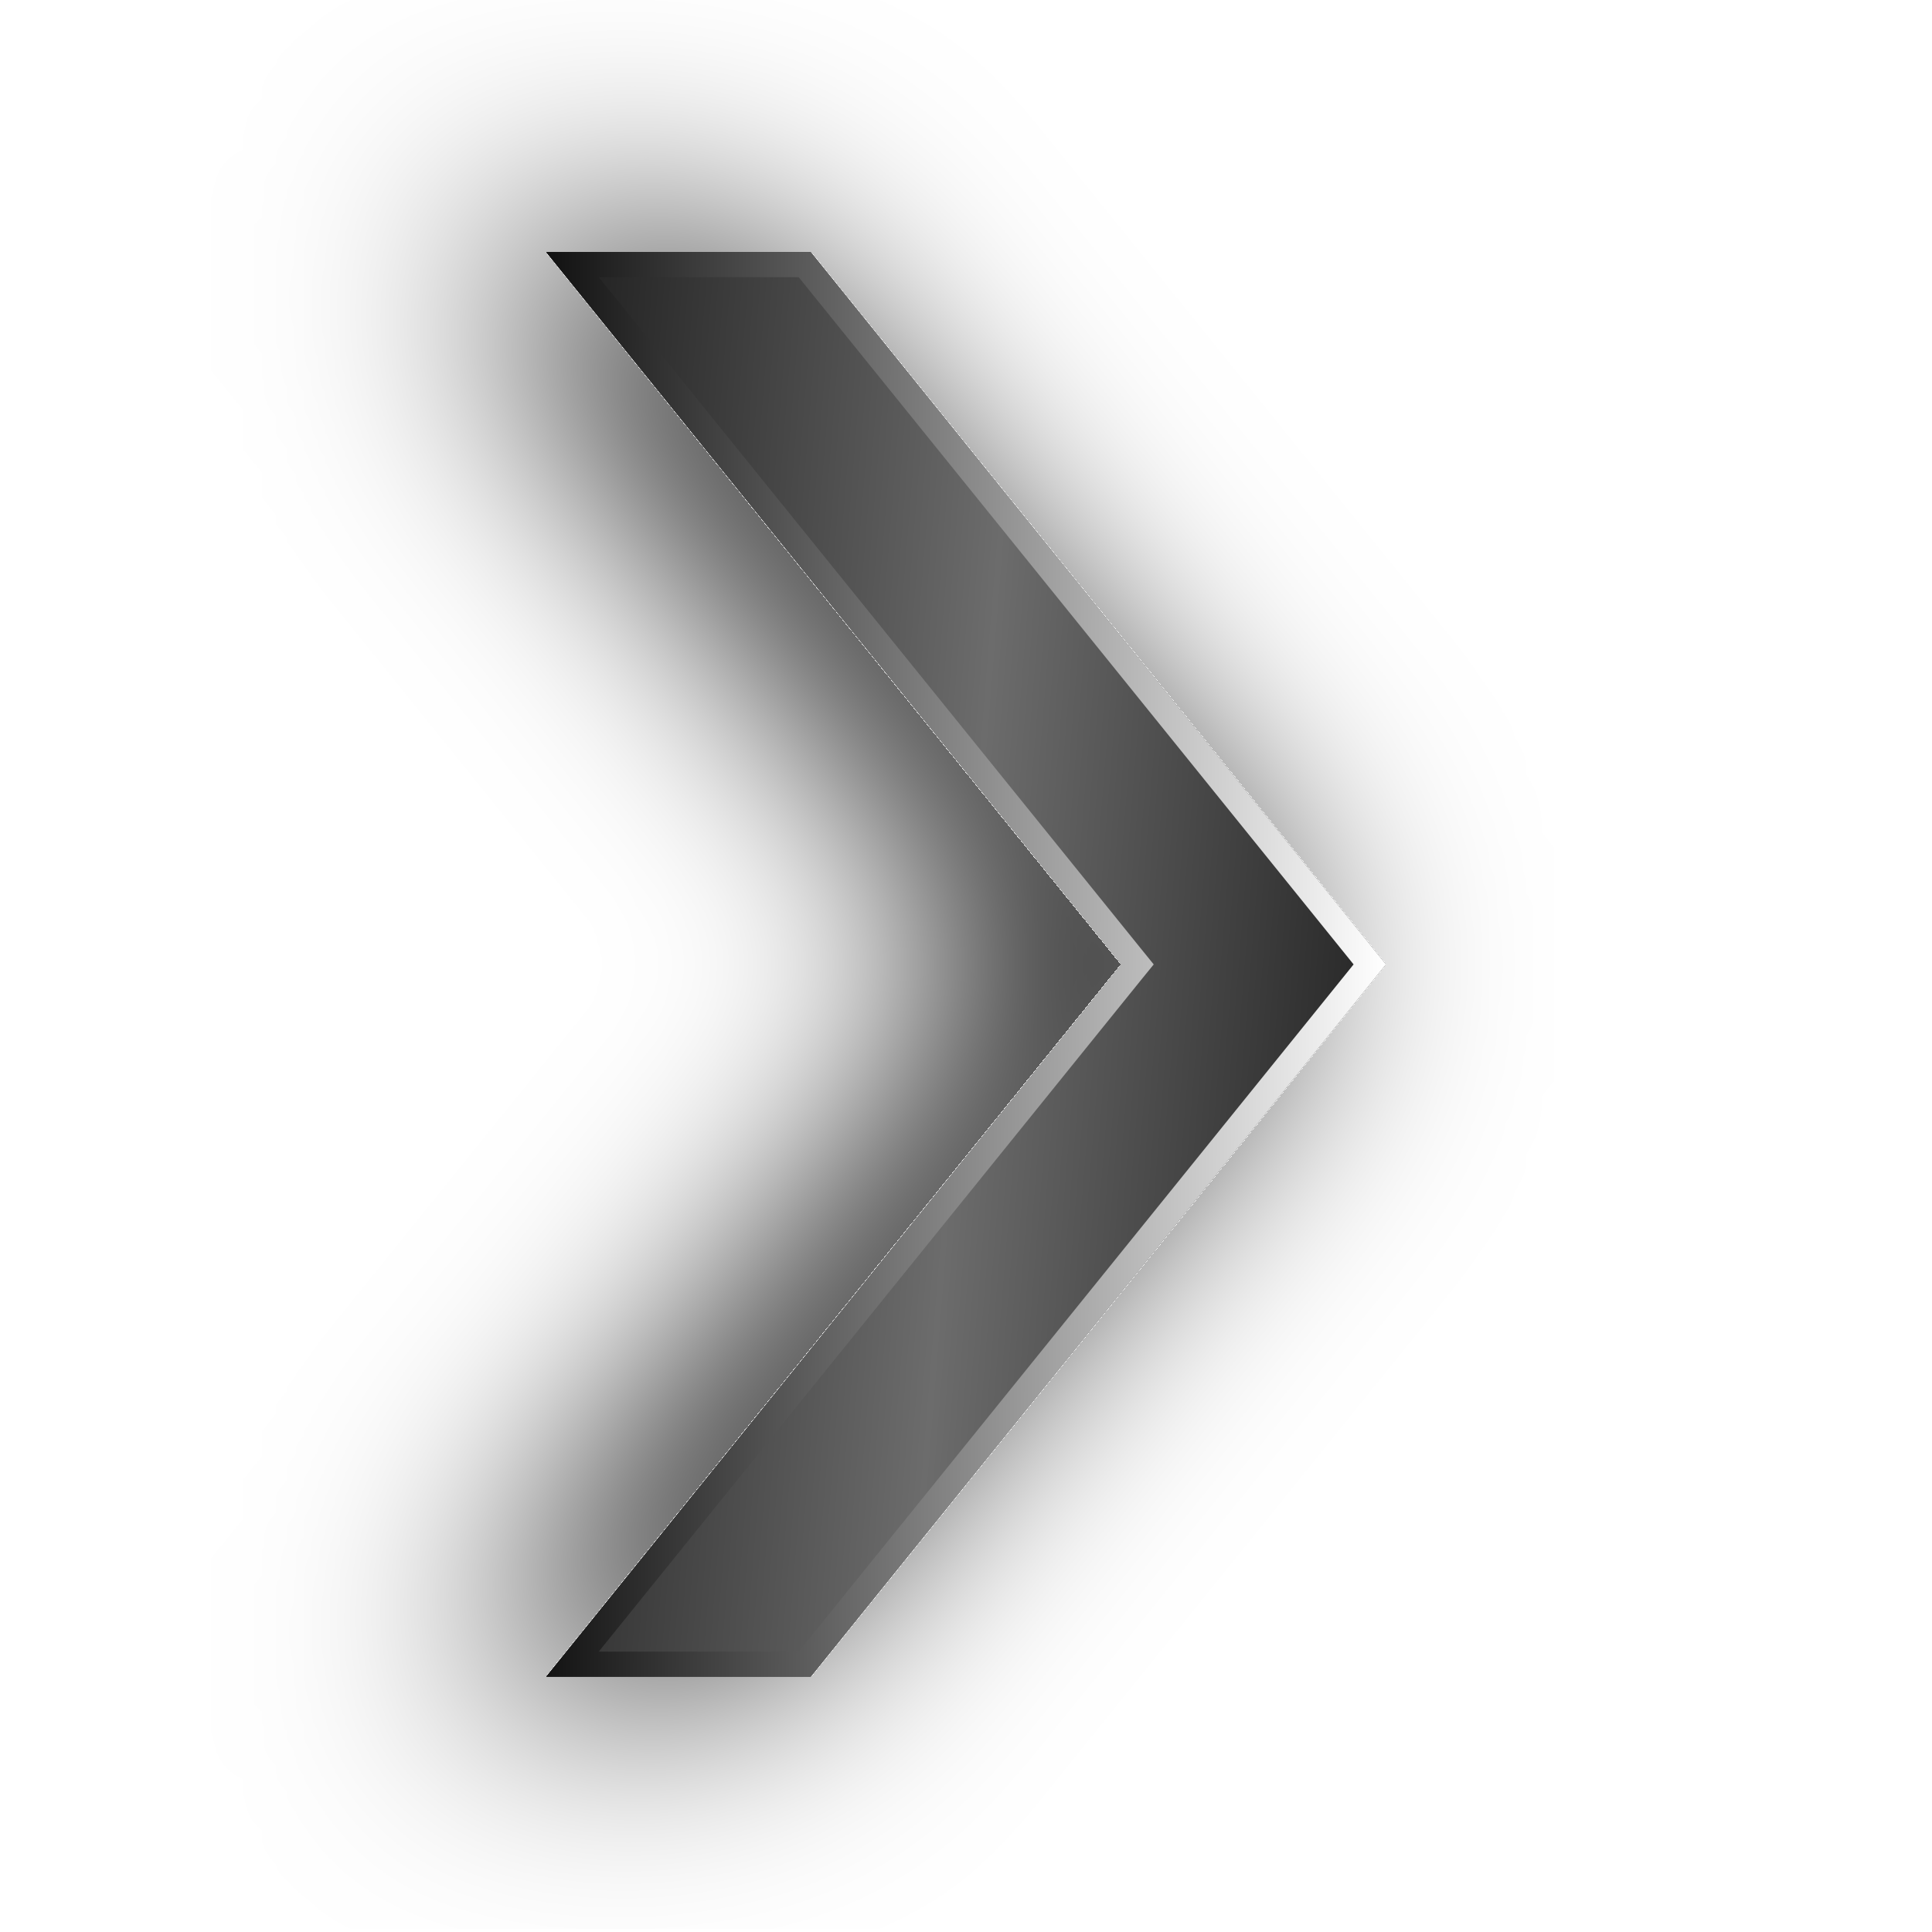
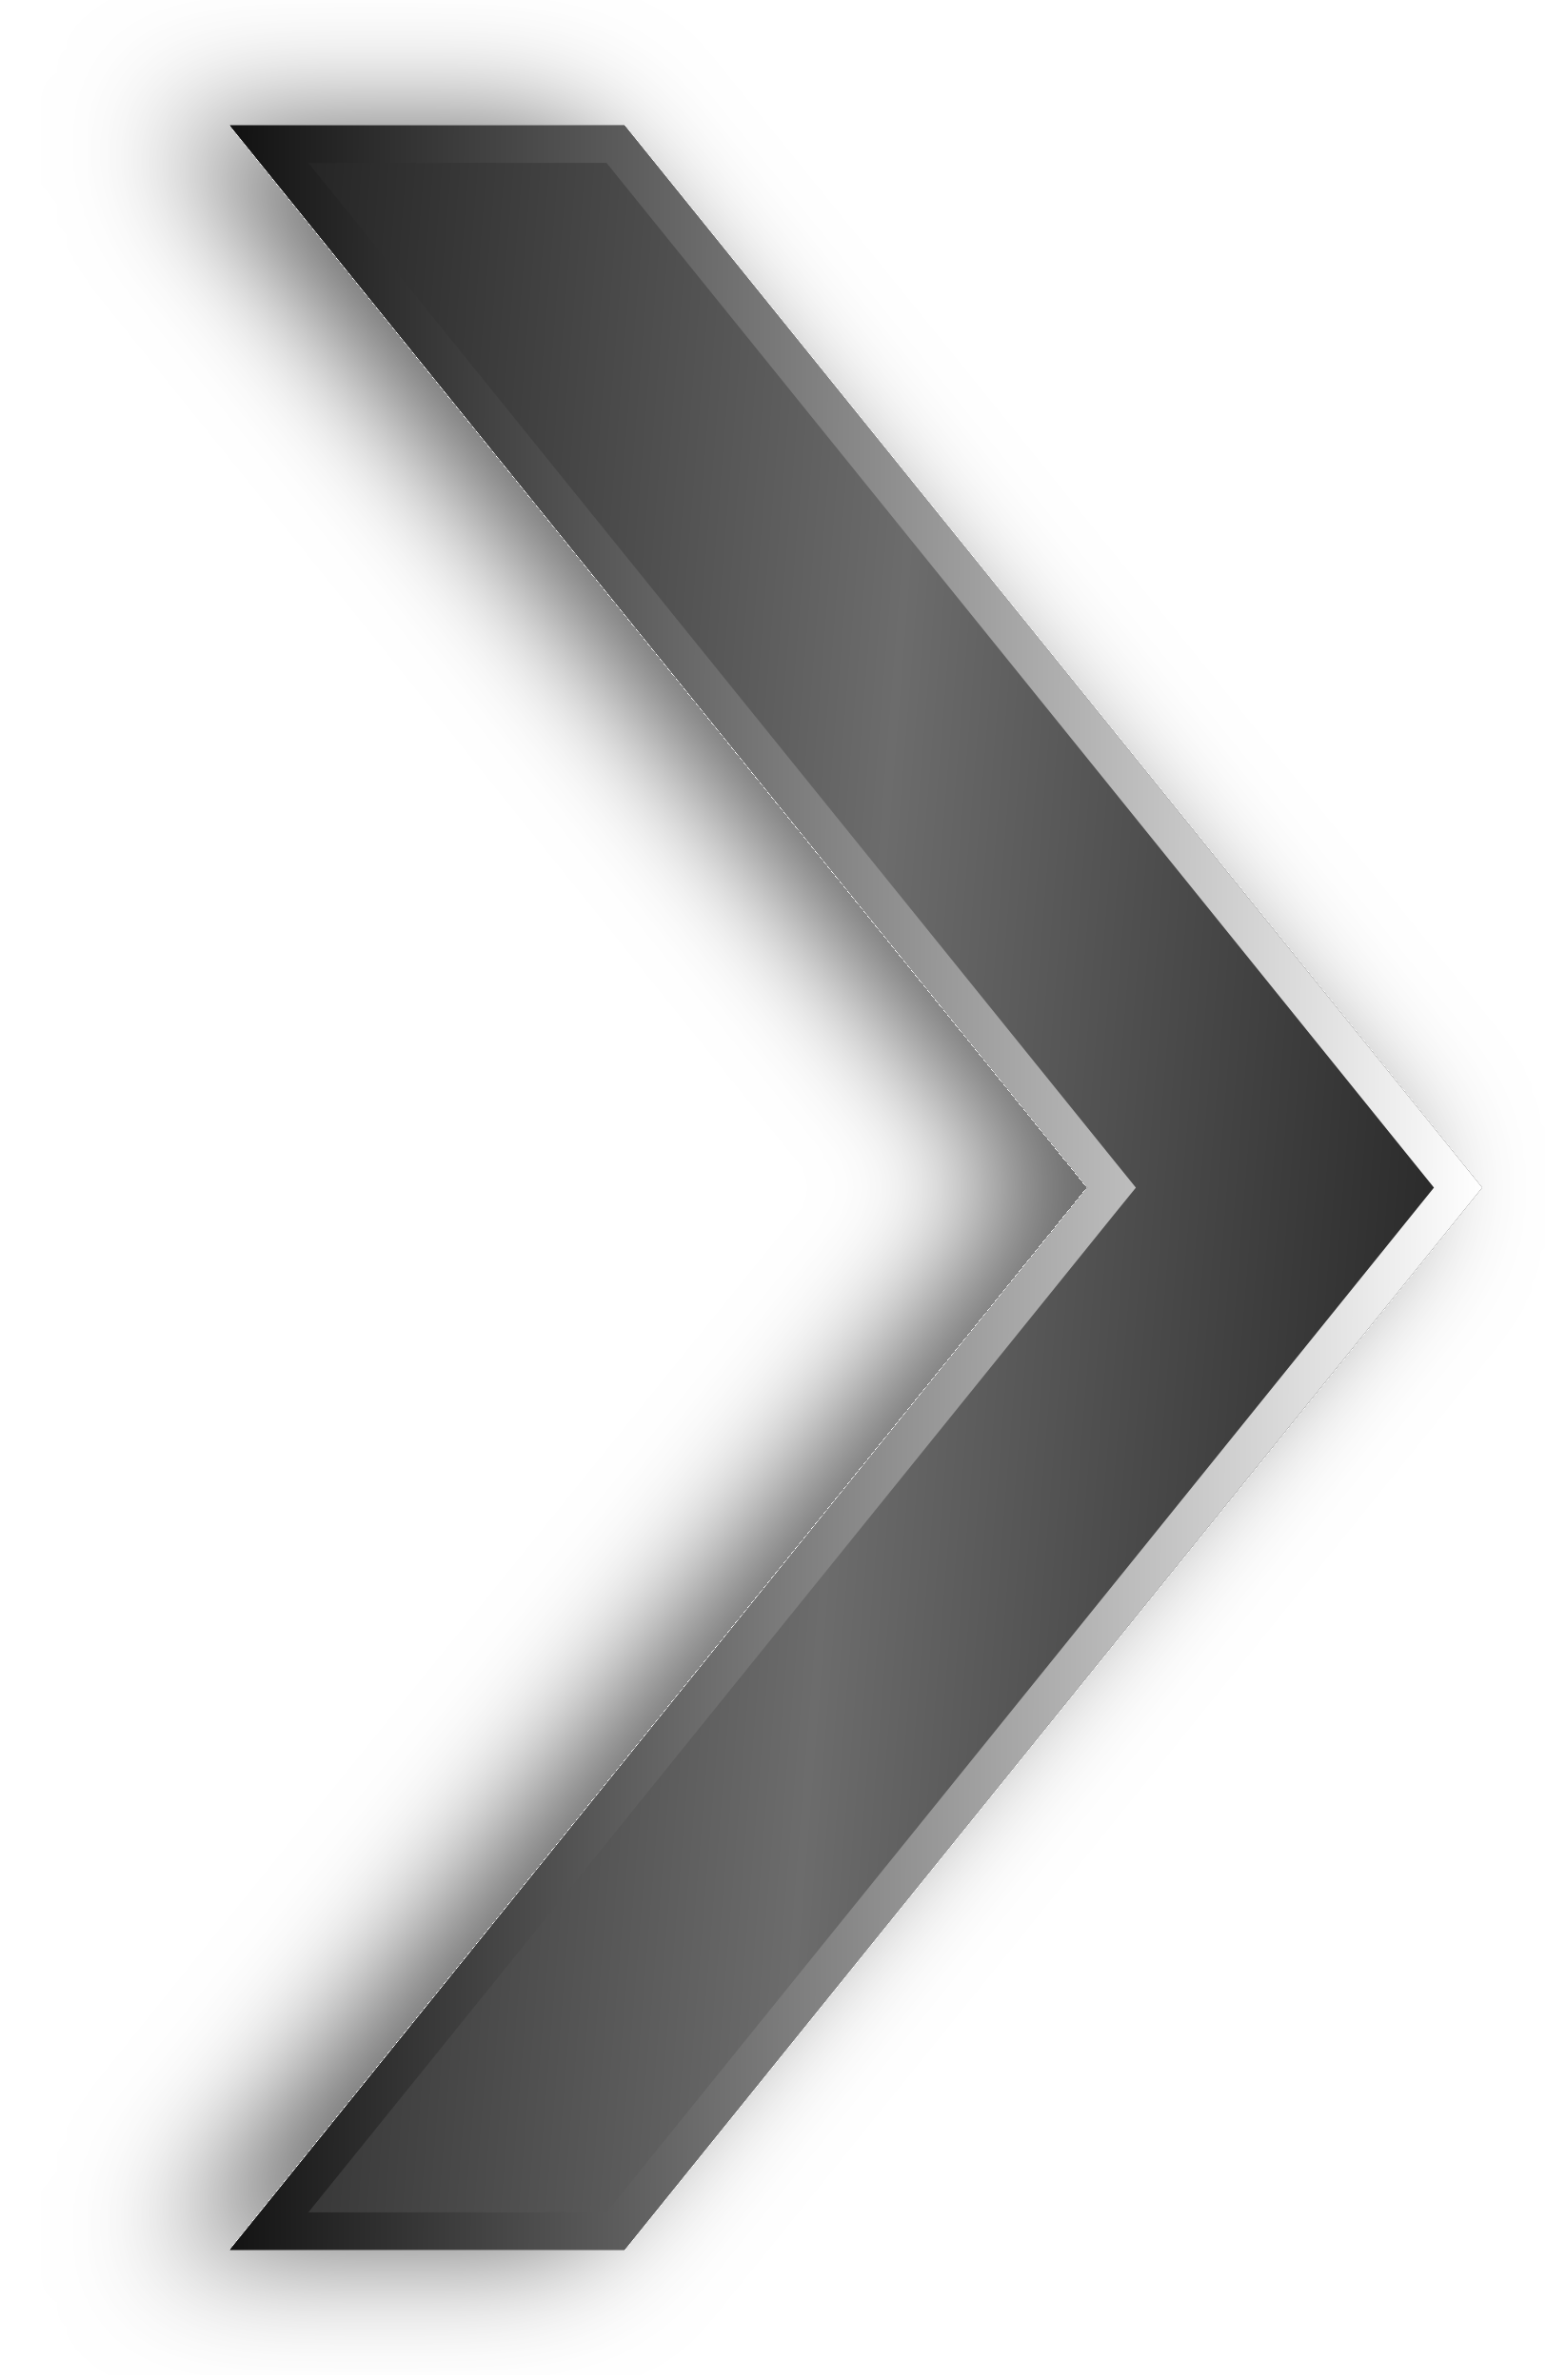
- <svg xmlns="http://www.w3.org/2000/svg" width="46" height="46" viewBox="0 0 46 46" fill="none">
-   <g filter="url(#filter0_d_926_578)">
-     <path d="M13 6H19.303L33 22.962L19.303 39.924H13L26.697 22.962L13 6Z" fill="url(#paint0_linear_926_578)" />
-     <path d="M19.16 39.624H13.628L26.93 23.15L27.083 22.962L26.93 22.773L13.628 6.3H19.16L32.614 22.962L19.16 39.624Z" stroke="url(#paint1_linear_926_578)" stroke-width="0.6" />
+ <svg xmlns="http://www.w3.org/2000/svg" width="25" height="38" viewBox="0 0 25 38" fill="none">
+   <g filter="url(#filter0_d_84_2323)">
+     <path d="M3.667 2H9.97L23.667 18.962L9.97 35.924H3.667L17.364 18.962L3.667 2Z" fill="url(#paint0_linear_84_2323)" />
+     <path d="M9.827 35.624H4.295L17.597 19.15L17.75 18.962L17.597 18.773L4.295 2.3H9.827L23.281 18.962L9.827 35.624Z" stroke="url(#paint1_linear_84_2323)" stroke-width="0.6" />
  </g>
  <defs>
-     <filter id="filter0_d_926_578" x="5" y="0" width="32" height="45.924" filterUnits="userSpaceOnUse" color-interpolation-filters="sRGB">
+     <filter id="filter0_d_84_2323" x="0.667" y="0" width="24" height="37.924" filterUnits="userSpaceOnUse" color-interpolation-filters="sRGB">
      <feFlood flood-opacity="0" result="BackgroundImageFix" />
      <feColorMatrix in="SourceAlpha" type="matrix" values="0 0 0 0 0 0 0 0 0 0 0 0 0 0 0 0 0 0 127 0" result="hardAlpha" />
-       <feOffset dx="-2" />
-       <feGaussianBlur stdDeviation="3" />
+       <feOffset dx="-1" />
+       <feGaussianBlur stdDeviation="1" />
      <feComposite in2="hardAlpha" operator="out" />
-       <feColorMatrix type="matrix" values="0 0 0 0 0 0 0 0 0 0 0 0 0 0 0 0 0 0 1 0" />
-       <feBlend mode="normal" in2="BackgroundImageFix" result="effect1_dropShadow_926_578" />
-       <feBlend mode="normal" in="SourceGraphic" in2="effect1_dropShadow_926_578" result="shape" />
+       <feColorMatrix type="matrix" values="0 0 0 0 0 0 0 0 0 0 0 0 0 0 0 0 0 0 0.6 0" />
+       <feBlend mode="normal" in2="BackgroundImageFix" result="effect1_dropShadow_84_2323" />
+       <feBlend mode="normal" in="SourceGraphic" in2="effect1_dropShadow_84_2323" result="shape" />
    </filter>
-     <linearGradient id="paint0_linear_926_578" x1="13" y1="21.327" x2="33.133" y2="22.949" gradientUnits="userSpaceOnUse">
+     <linearGradient id="paint0_linear_84_2323" x1="3.667" y1="17.327" x2="23.8" y2="18.949" gradientUnits="userSpaceOnUse">
      <stop stop-color="#252525" />
      <stop offset="0.5" stop-color="#6C6C6C" />
      <stop offset="1" stop-color="#252525" />
    </linearGradient>
-     <linearGradient id="paint1_linear_926_578" x1="33" y1="23.008" x2="13" y2="22.919" gradientUnits="userSpaceOnUse">
+     <linearGradient id="paint1_linear_84_2323" x1="23.667" y1="19.008" x2="3.667" y2="18.919" gradientUnits="userSpaceOnUse">
      <stop stop-color="white" />
      <stop offset="1" stop-color="#121212" />
    </linearGradient>
  </defs>
</svg>
